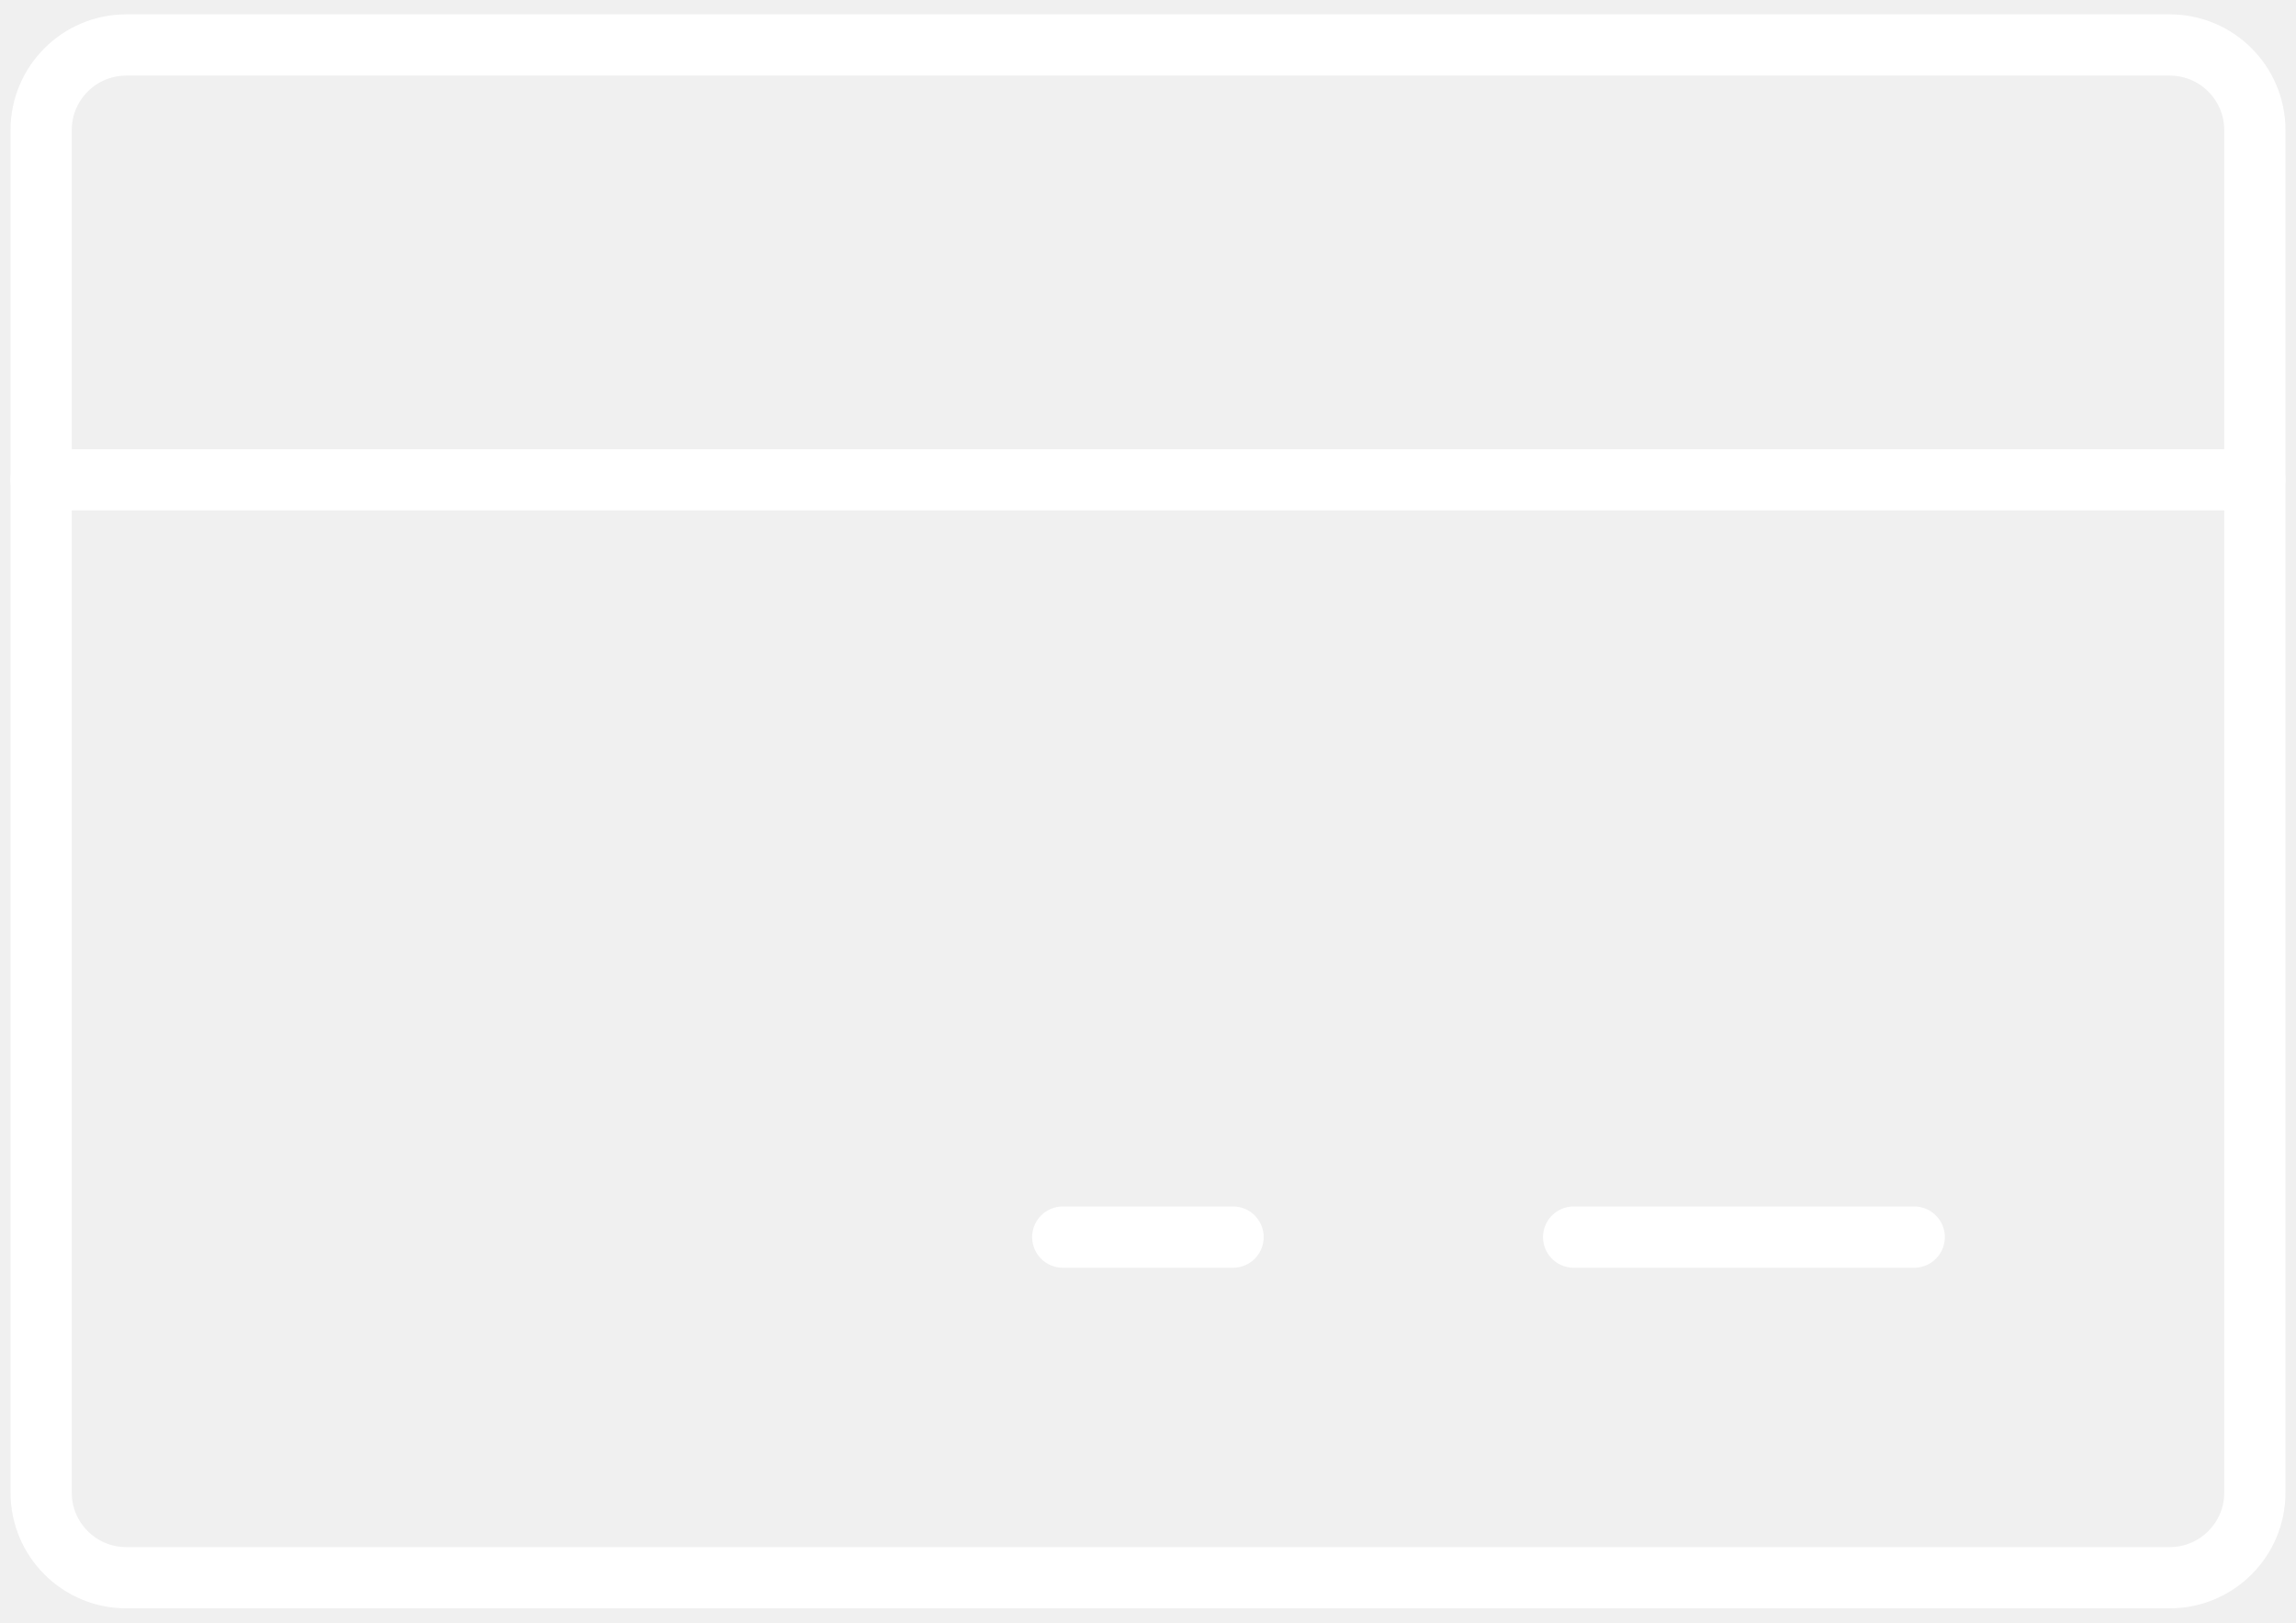
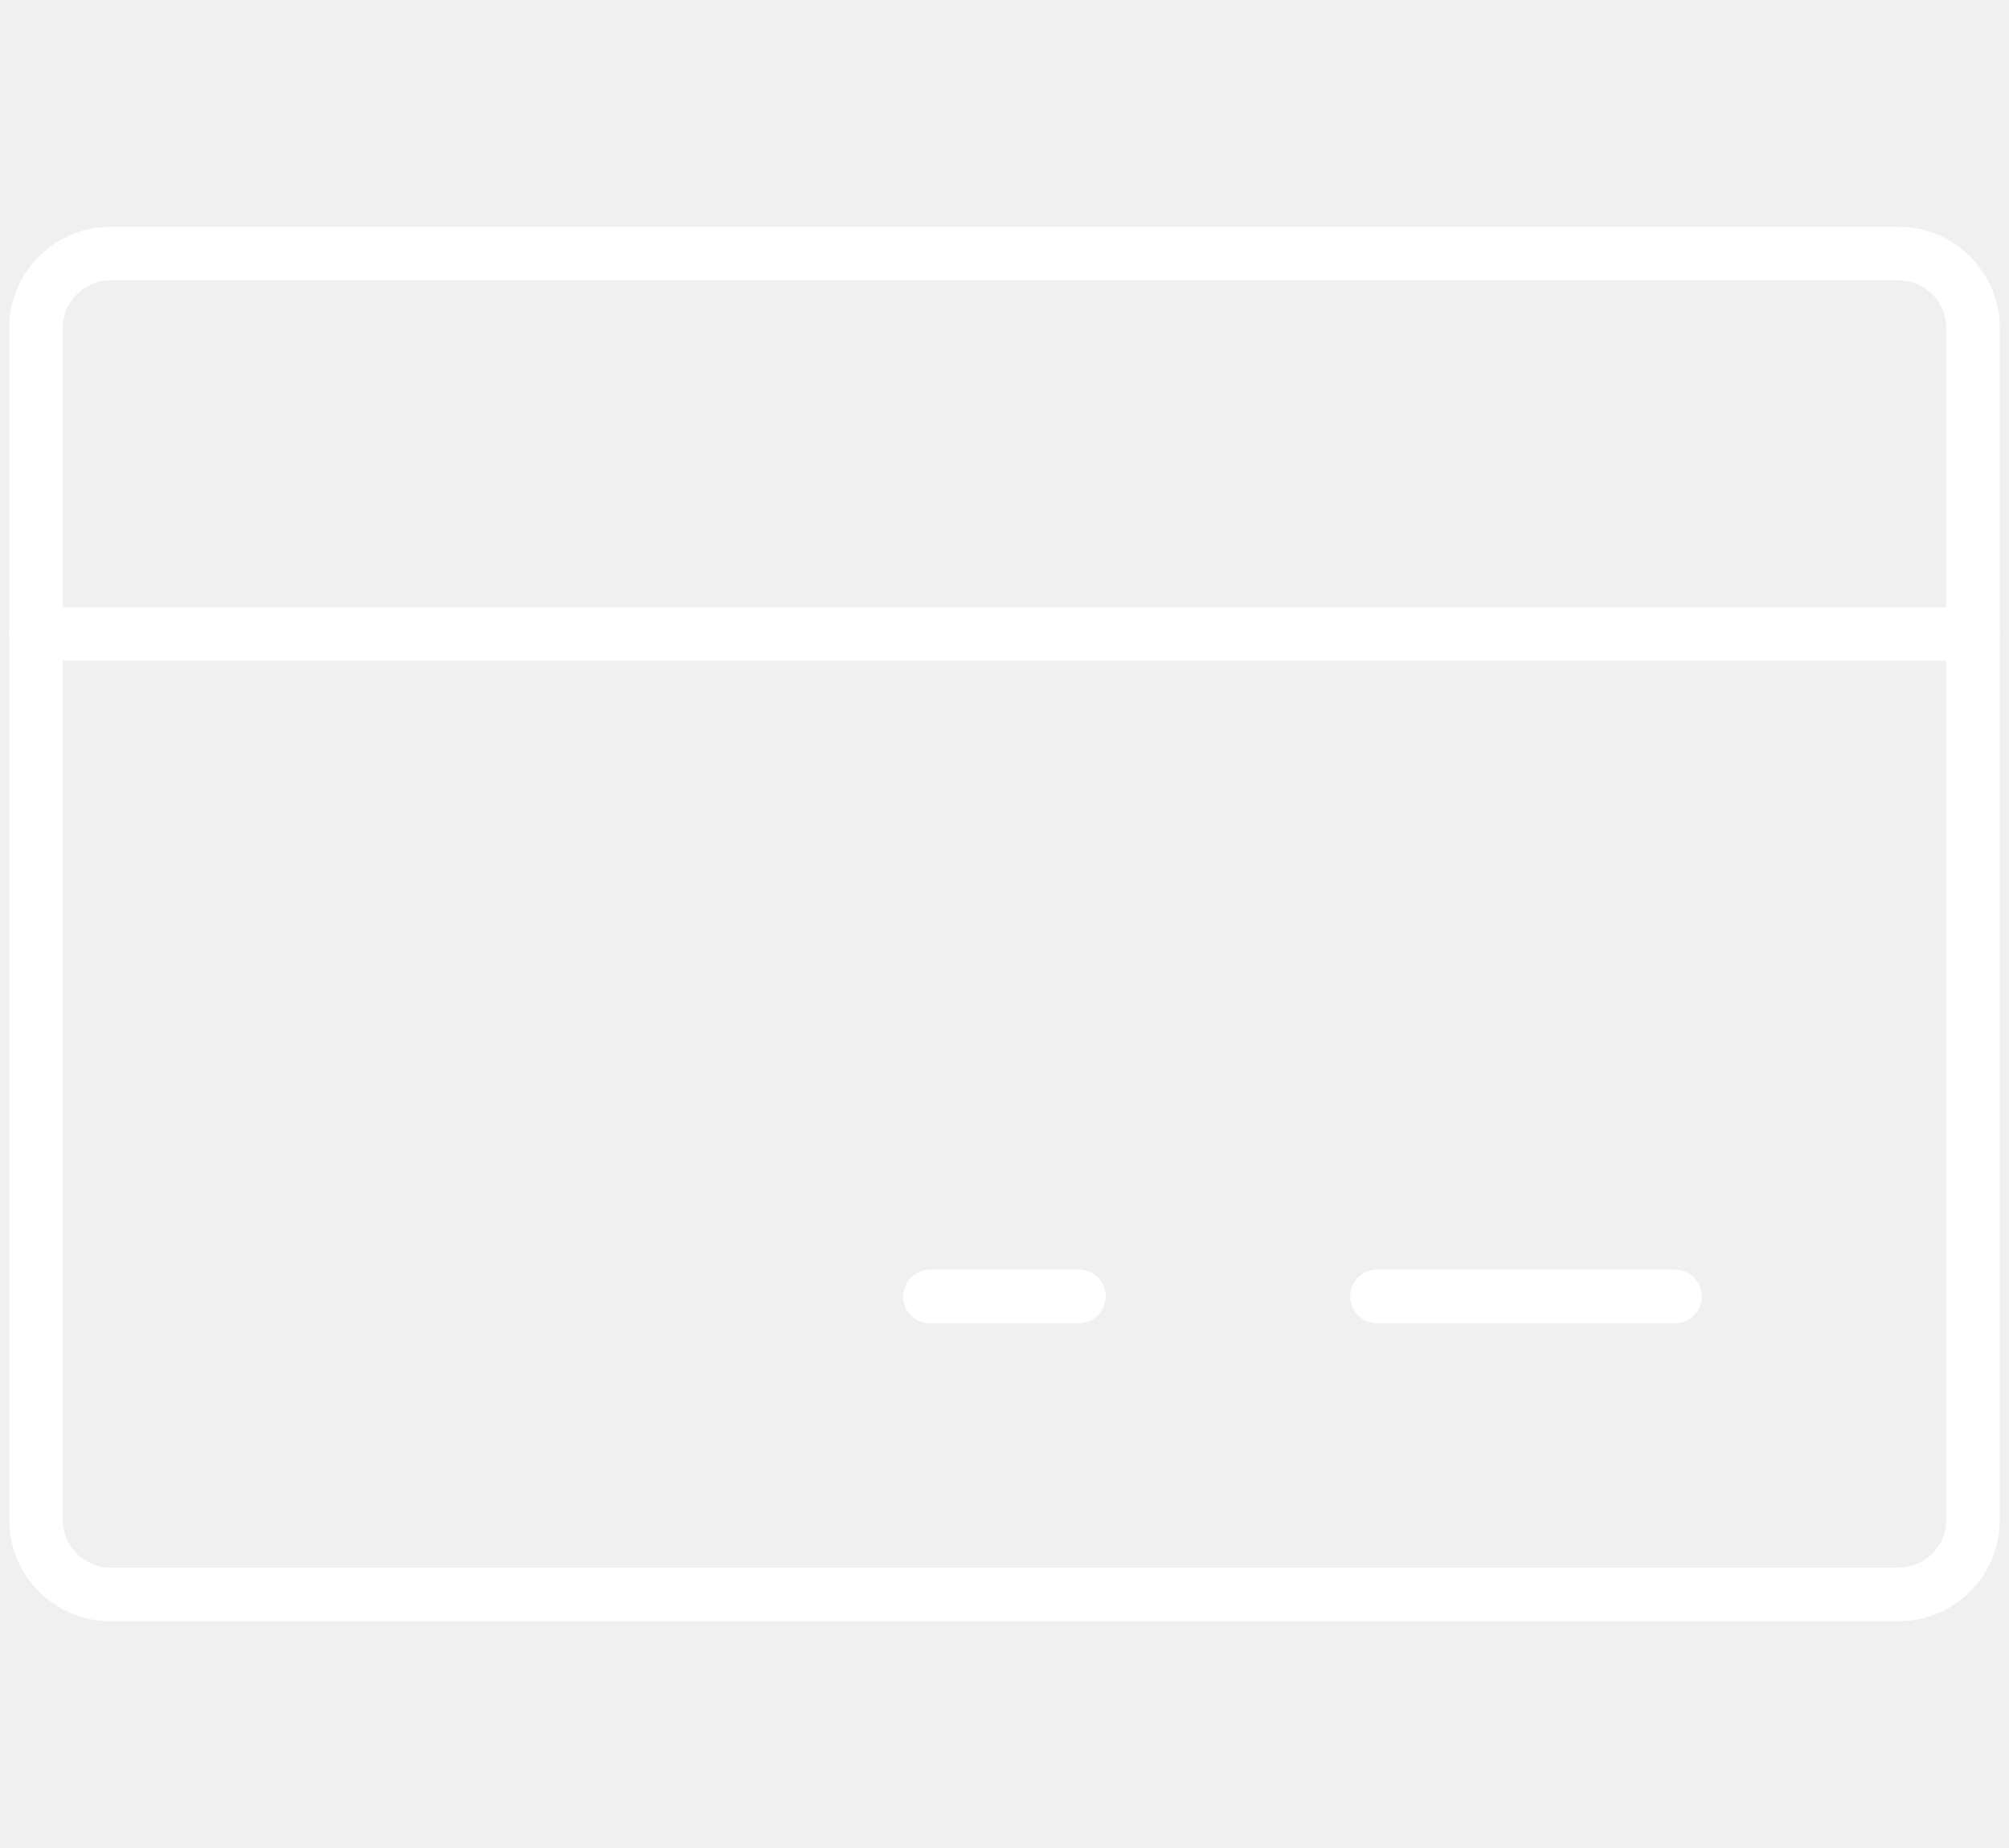
- <svg xmlns="http://www.w3.org/2000/svg" width="75" height="53" viewBox="0 0 75 53" fill="none">
+ <svg xmlns="http://www.w3.org/2000/svg" width="75" height="69" viewBox="0 0 75 53" fill="none">
  <path d="M70.875 1.469H4.125C2.589 1.469 1.344 2.714 1.344 4.25V48.75C1.344 50.286 2.589 51.531 4.125 51.531H70.875C72.411 51.531 73.656 50.286 73.656 48.75V4.25C73.656 2.714 72.411 1.469 70.875 1.469Z" stroke="white" stroke-width="2" stroke-linecap="round" stroke-linejoin="round" />
  <path d="M51.404 40.406H62.529" stroke="white" stroke-width="2" stroke-linecap="round" stroke-linejoin="round" />
  <path d="M34.716 40.406H40.279" stroke="white" stroke-width="2" stroke-linecap="round" stroke-linejoin="round" />
  <path d="M1.341 15.671H73.654" stroke="white" stroke-width="2" stroke-linecap="round" stroke-linejoin="round" />
</svg>
